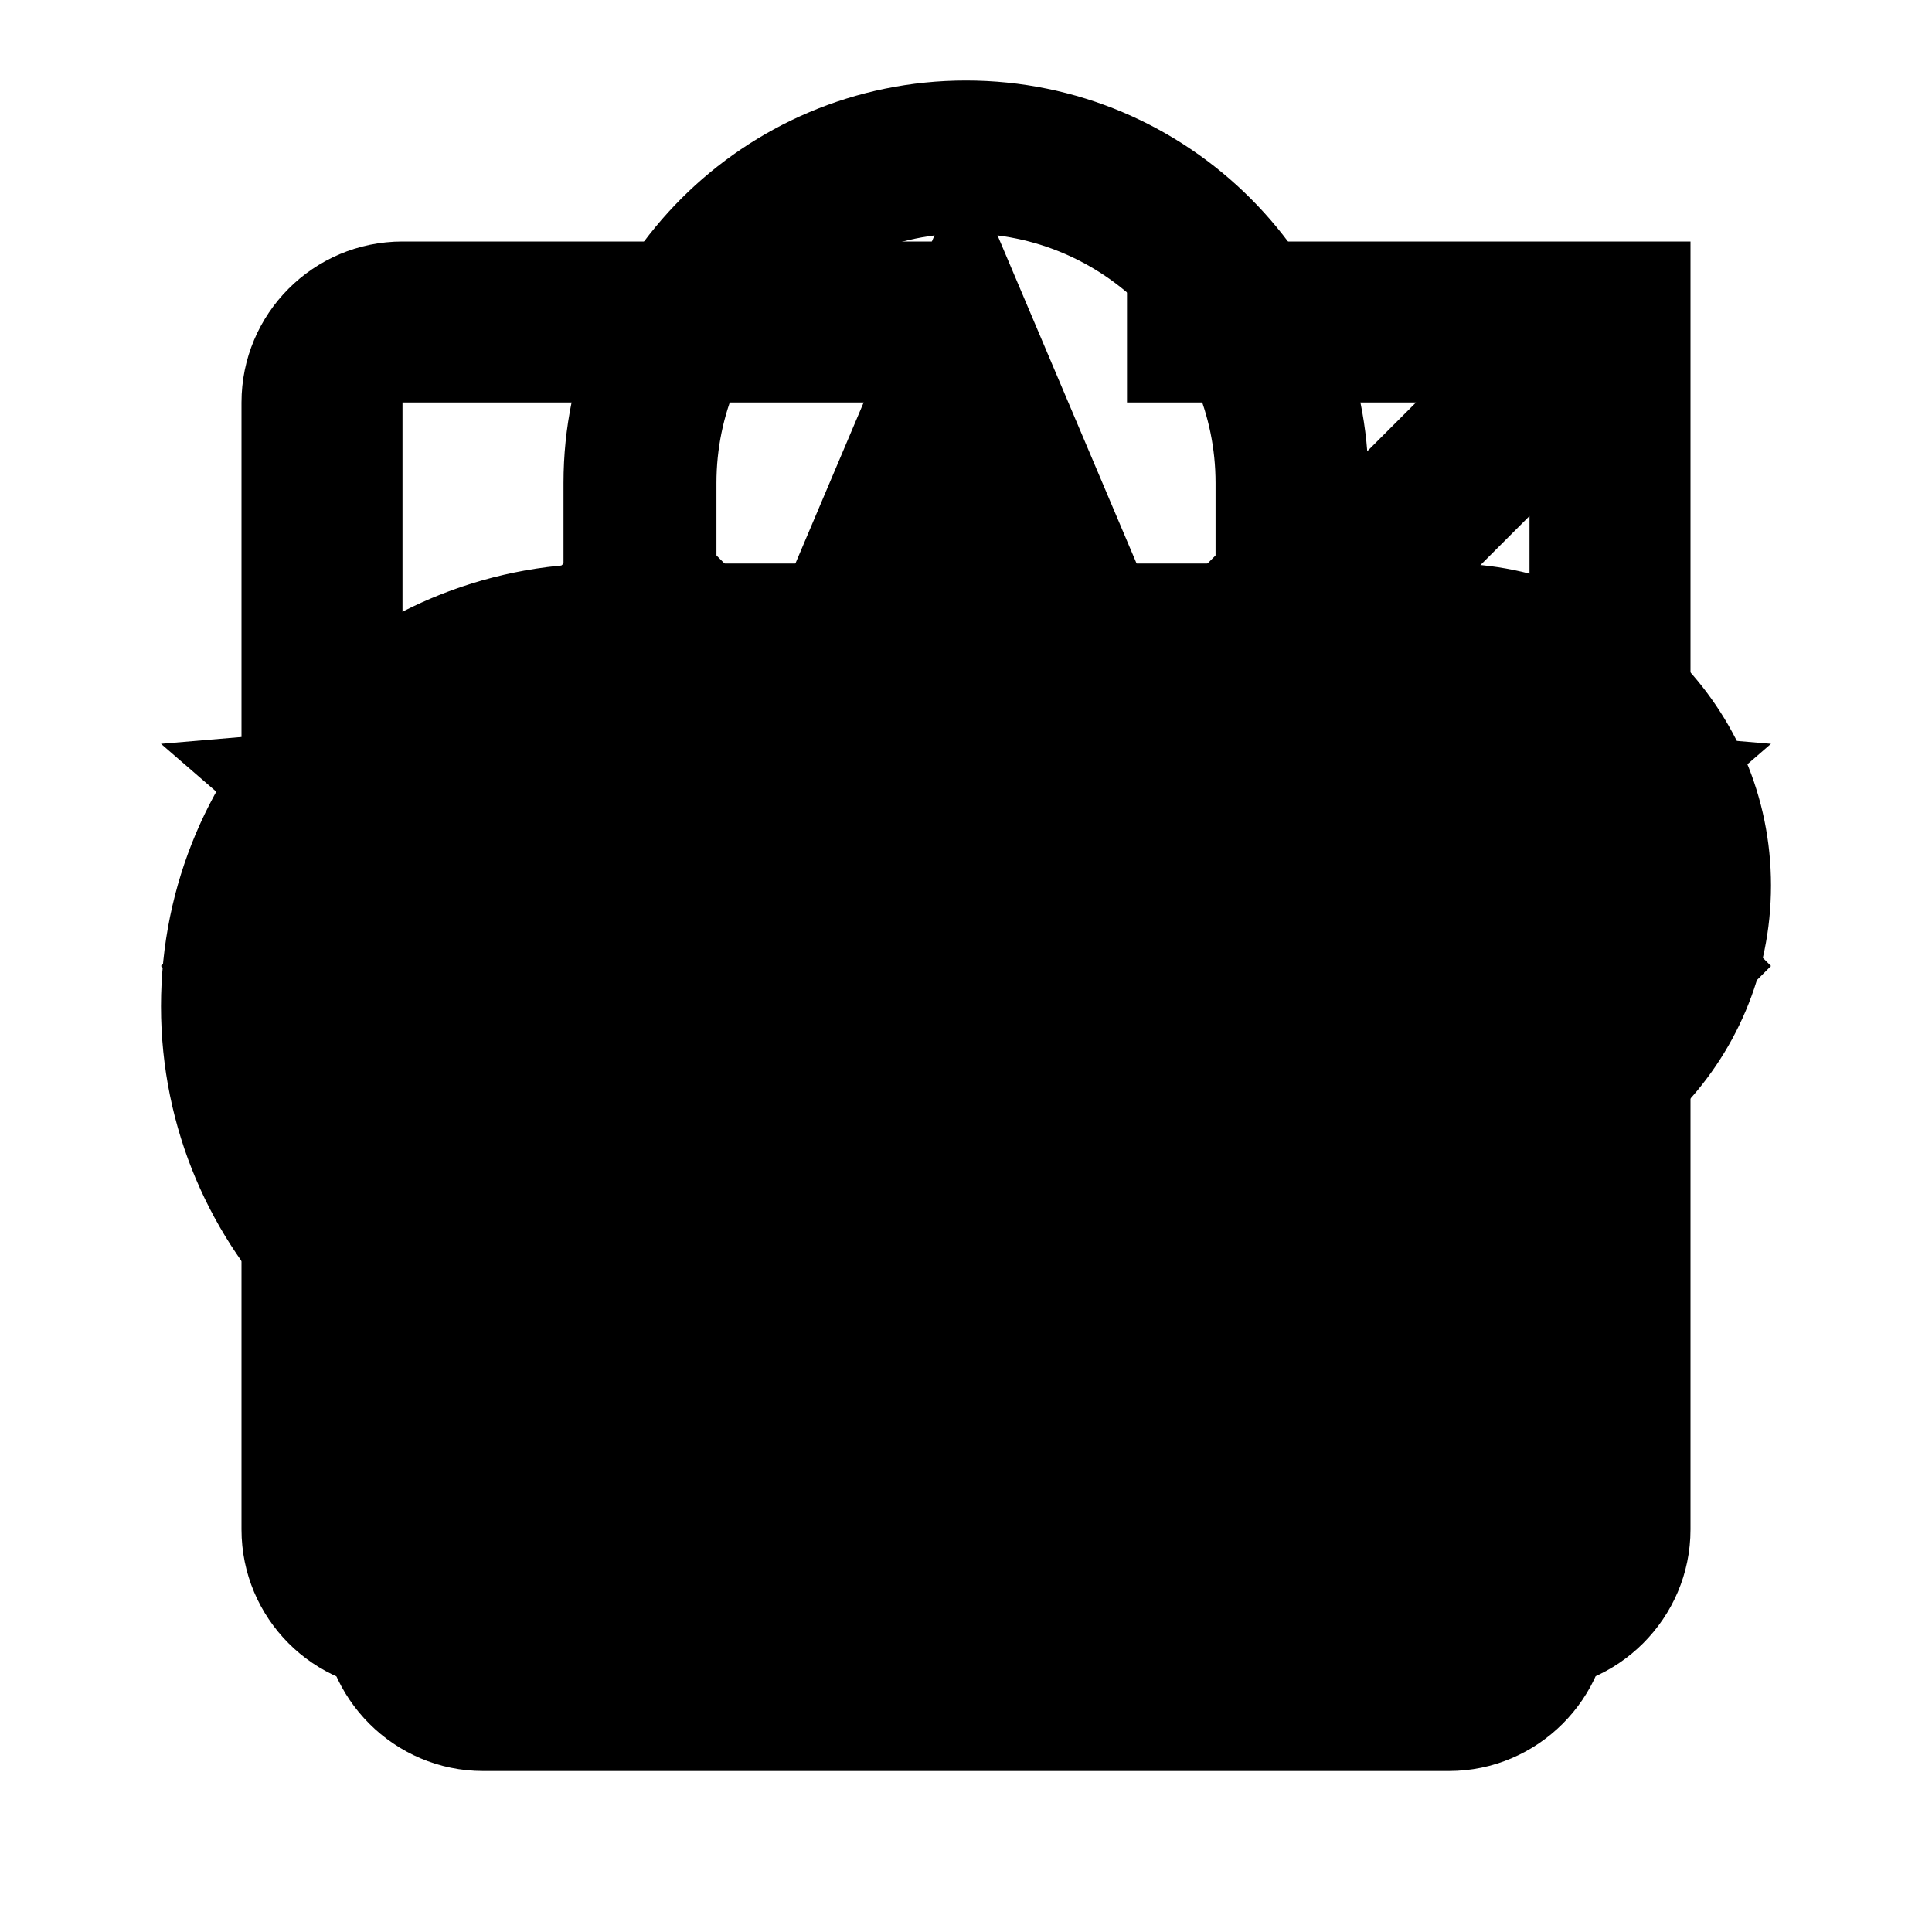
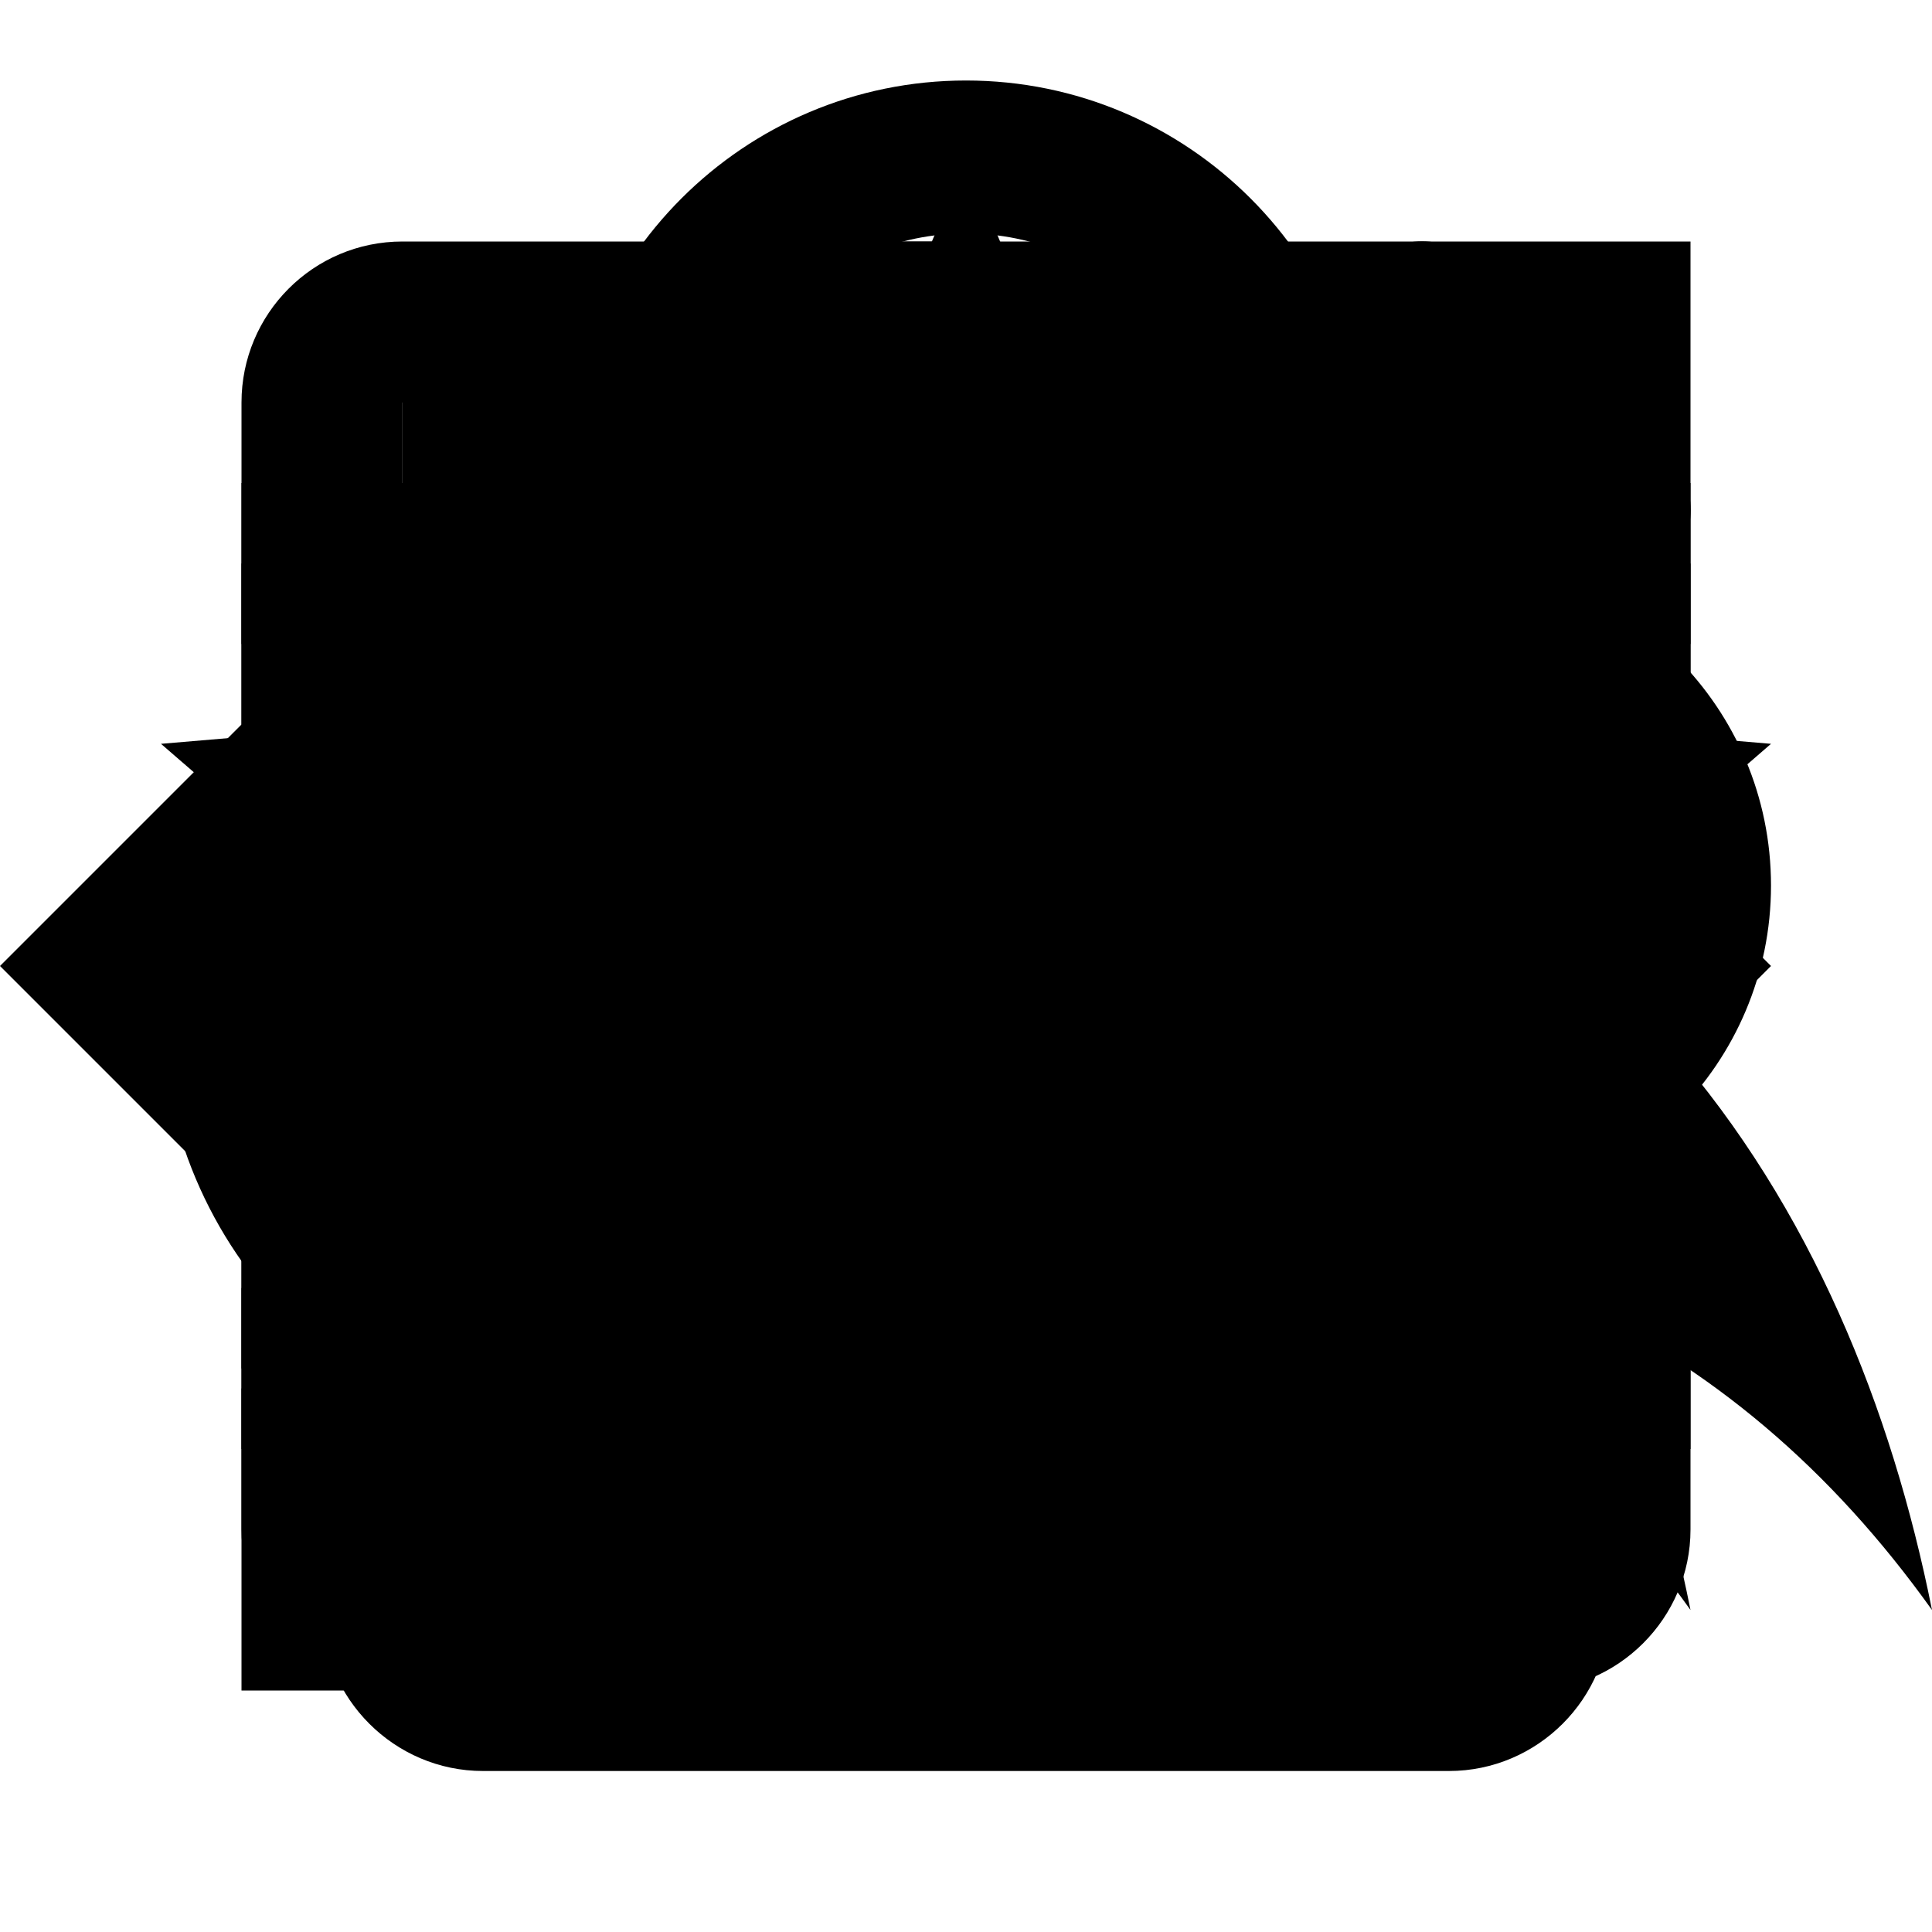
<svg xmlns="http://www.w3.org/2000/svg" viewBox="0 0 24 24">
  <path id="attachment" d="M2 12.5C2 9.46 4.46 7 7.5 7H18c2.21 0 4 1.79 4 4s-1.79 4-4 4H9.5C8.12 15 7 13.88 7 12.5S8.12 10 9.5 10H17v2H9.41c-.55 0-.55 1 0 1H18c1.1 0 2-.9 2-2s-.9-2-2-2H7.5C5.57 9 4 10.57 4 12.5S5.57 16 7.5 16H17v2H7.5C4.46 18 2 15.54 2 12.5z" />
  <path id="code" d="M9.4 16.6L4.8 12l4.6-4.6L8 6l-6 6 6 6 1.4-1.4zm5.2 0l4.6-4.6-4.6-4.6L16 6l6 6-6 6-1.4-1.4z" />
  <path id="open_in_new" d="M19 19H5V5h7V3H5c-1.11 0-2 .9-2 2v14c0 1.1.89 2 2 2h14c1.1 0 2-.9 2-2v-7h-2v7zM14 3v2h3.59l-9.83 9.83 1.41 1.41L19 6.41V10h2V3h-7z" />
  <path id="star" d="M12 17.27L18.18 21l-1.64-7.03L22 9.24l-7.19-.61L12 2 9.19 8.63 2 9.24l5.46 4.73L5.82 21z" />
  <path id="lock" d="M18 8h-1V6c0-2.76-2.24-5-5-5S7 3.24 7 6v2H6c-1.1 0-2 .9-2 2v10c0 1.1.9 2 2 2h12c1.1 0 2-.9 2-2V10c0-1.1-.9-2-2-2zm-6 9c-1.1 0-2-.9-2-2s.9-2 2-2 2 .9 2 2-.9 2-2 2zm3.1-9H8.9V6c0-1.71 1.39-3.1 3.1-3.1 1.71 0 3.1 1.39 3.1 3.1v2z" />
+   <path id="reply" d="M10 9V5l-7 7 7 7v-4.1c5 0 8.5 1.6 11 5.1-1-5-4-10-11-11z" />
+   <path id="reply_all" d="M7 8V5l-7 7 7 7v-3l-4-4 4-4zm6 1V5l-7 7 7 7v-4.1c5 0 8.5 1.6 11 5.1-1-5-4-10-11-11z" />
+   <path id="menu" d="M3 18h18v-2H3v2zm0-5h18v-2H3v2zm0-7v2h18V6H3z" />
+   <path id="list" d="M3 13h2v-2H3v2zm0 4h2v-2H3v2zm0-8h2V7H3v2zm4 4h14v-2H7v2zm0 4h14v-2H7v2zM7 7v2h14V7H7z" />
+   <path id="forward" d="M12 8V4l8 8-8 8v-4H4V8z" />
+   <path id="create" d="M3 17.25V21h3.75L17.81 9.94l-3.75-3.75L3 17.25zM20.71 7.04c.39-.39.39-1.02 0-1.41l-2.34-2.34c-.39-.39-1.02-.39-1.41 0l-1.83 1.83 3.75 3.75 1.83-1.83z" />
+   <path id="delete" d="M6 19c0 1.1.9 2 2 2h8c1.1 0 2-.9 2-2V7H6v12zM19 4h-3.5l-1-1h-5l-1 1H5v2h14V4z" />
</svg>
